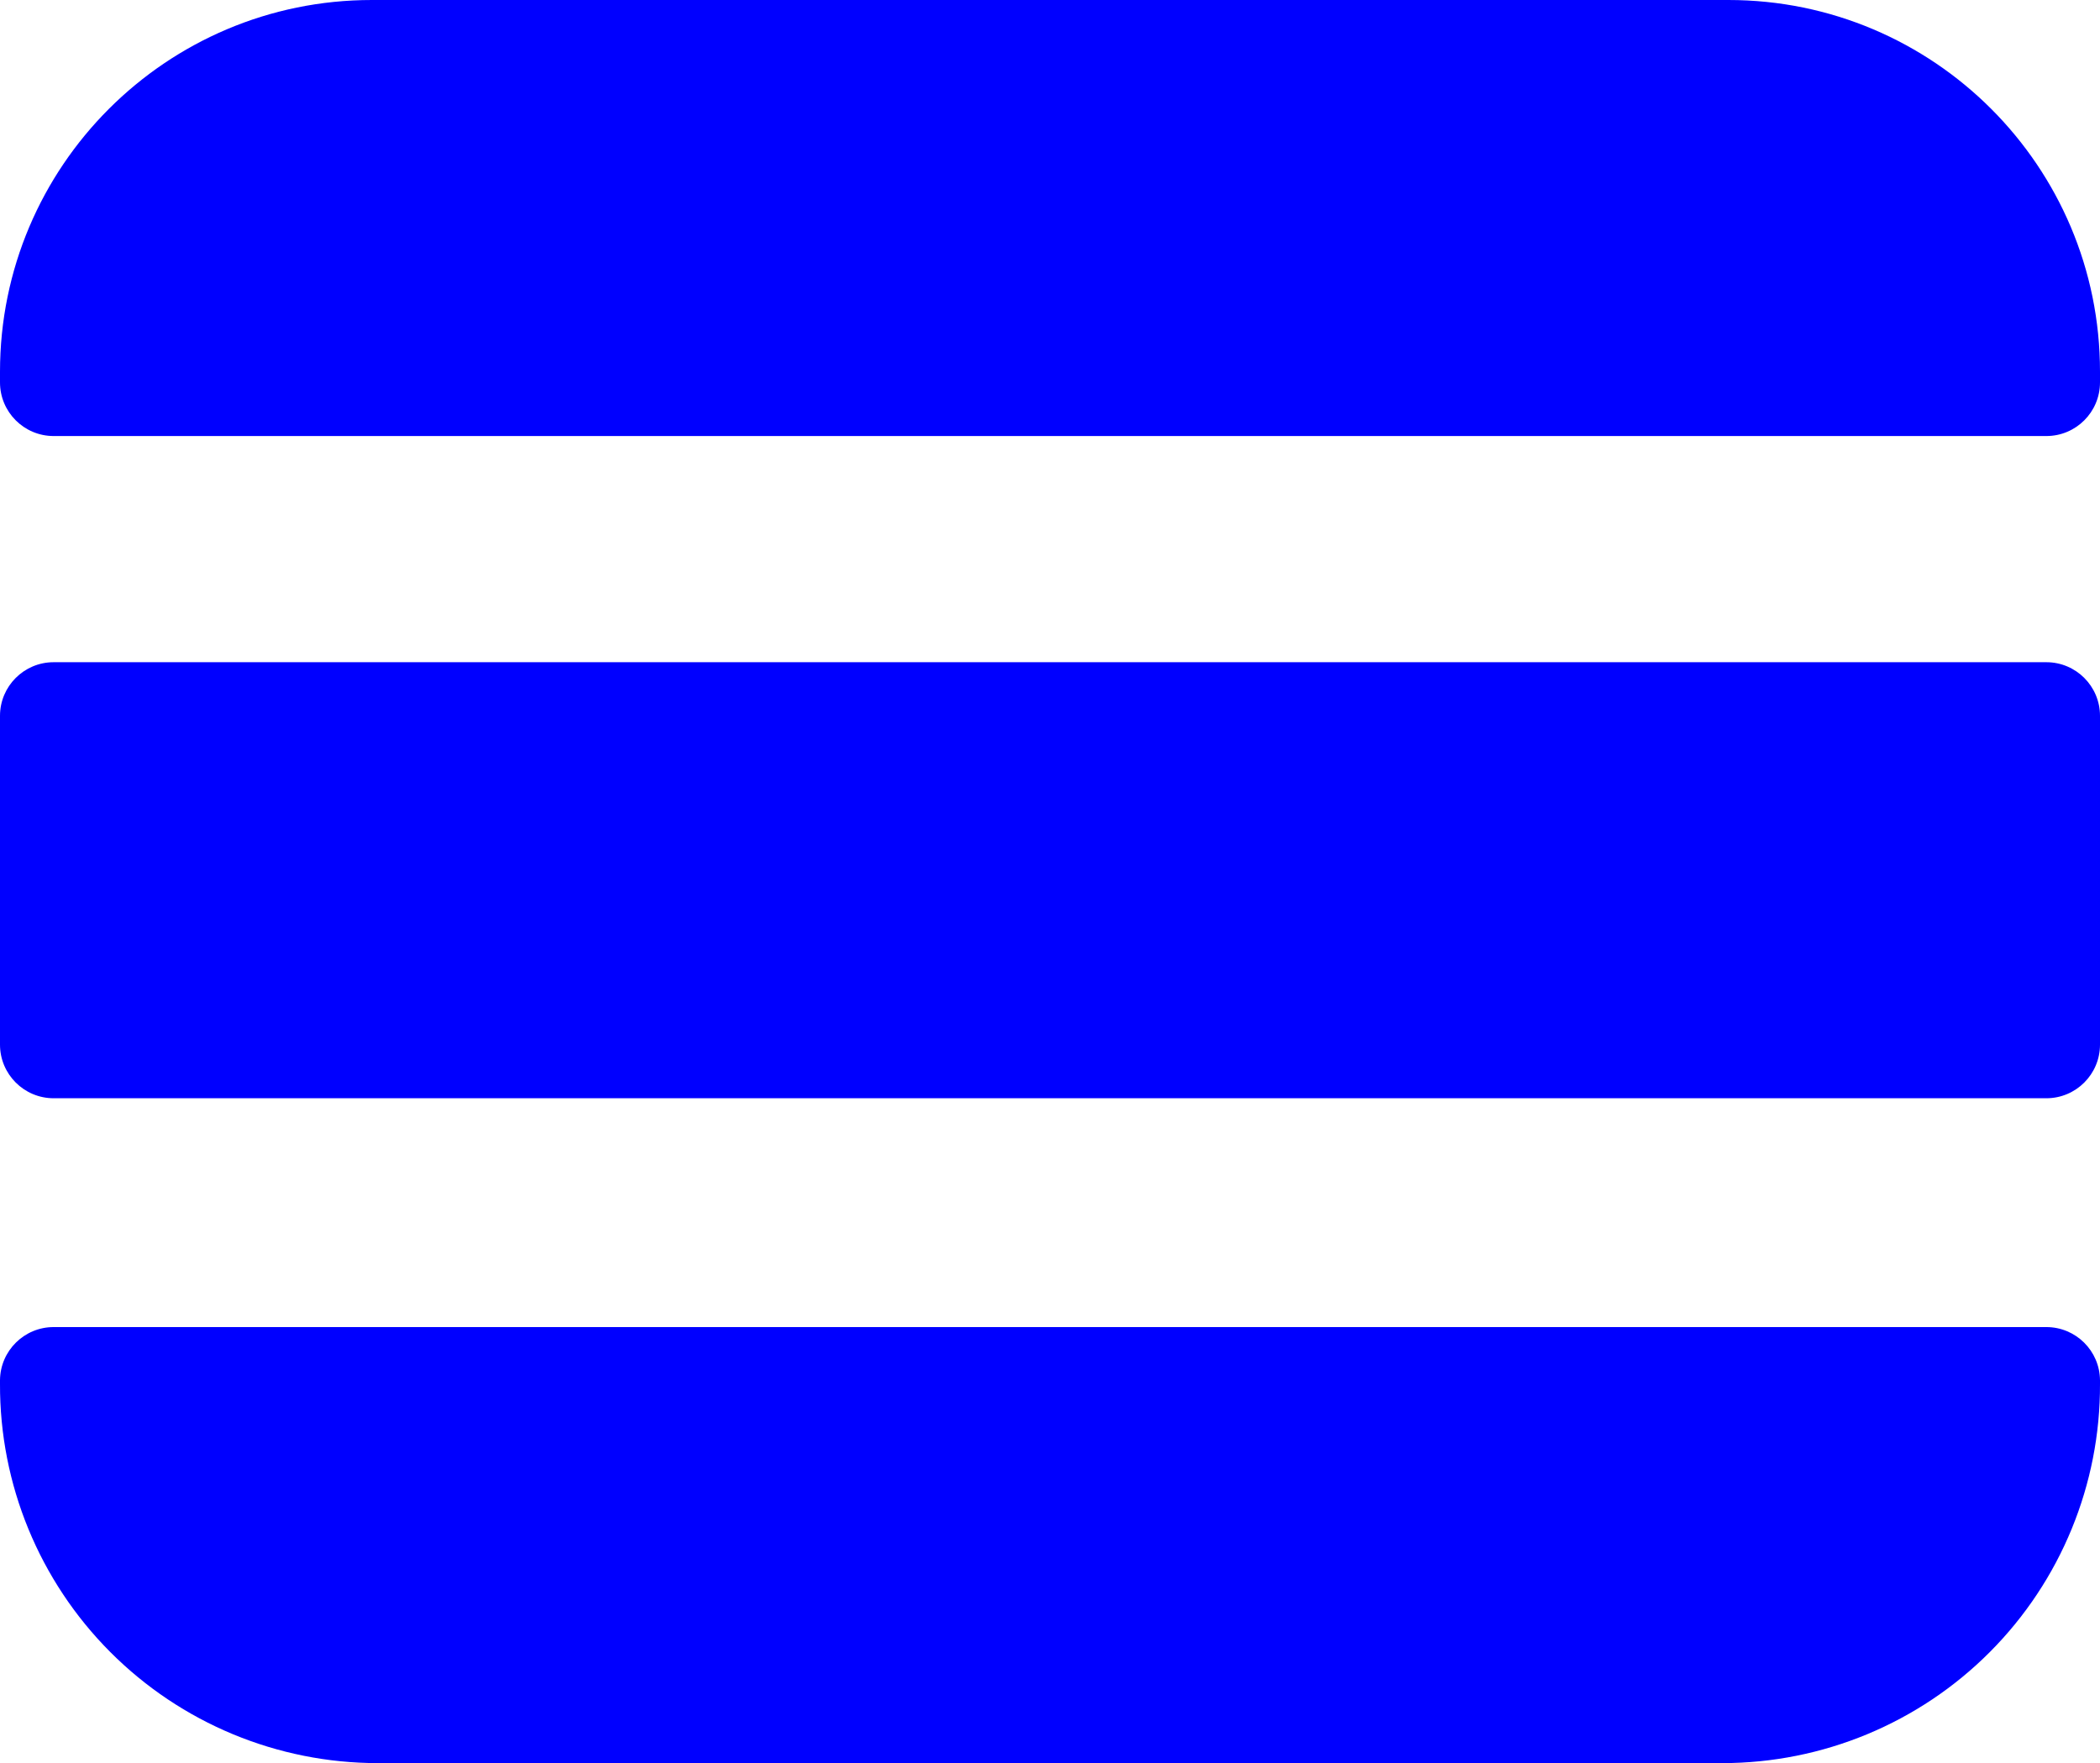
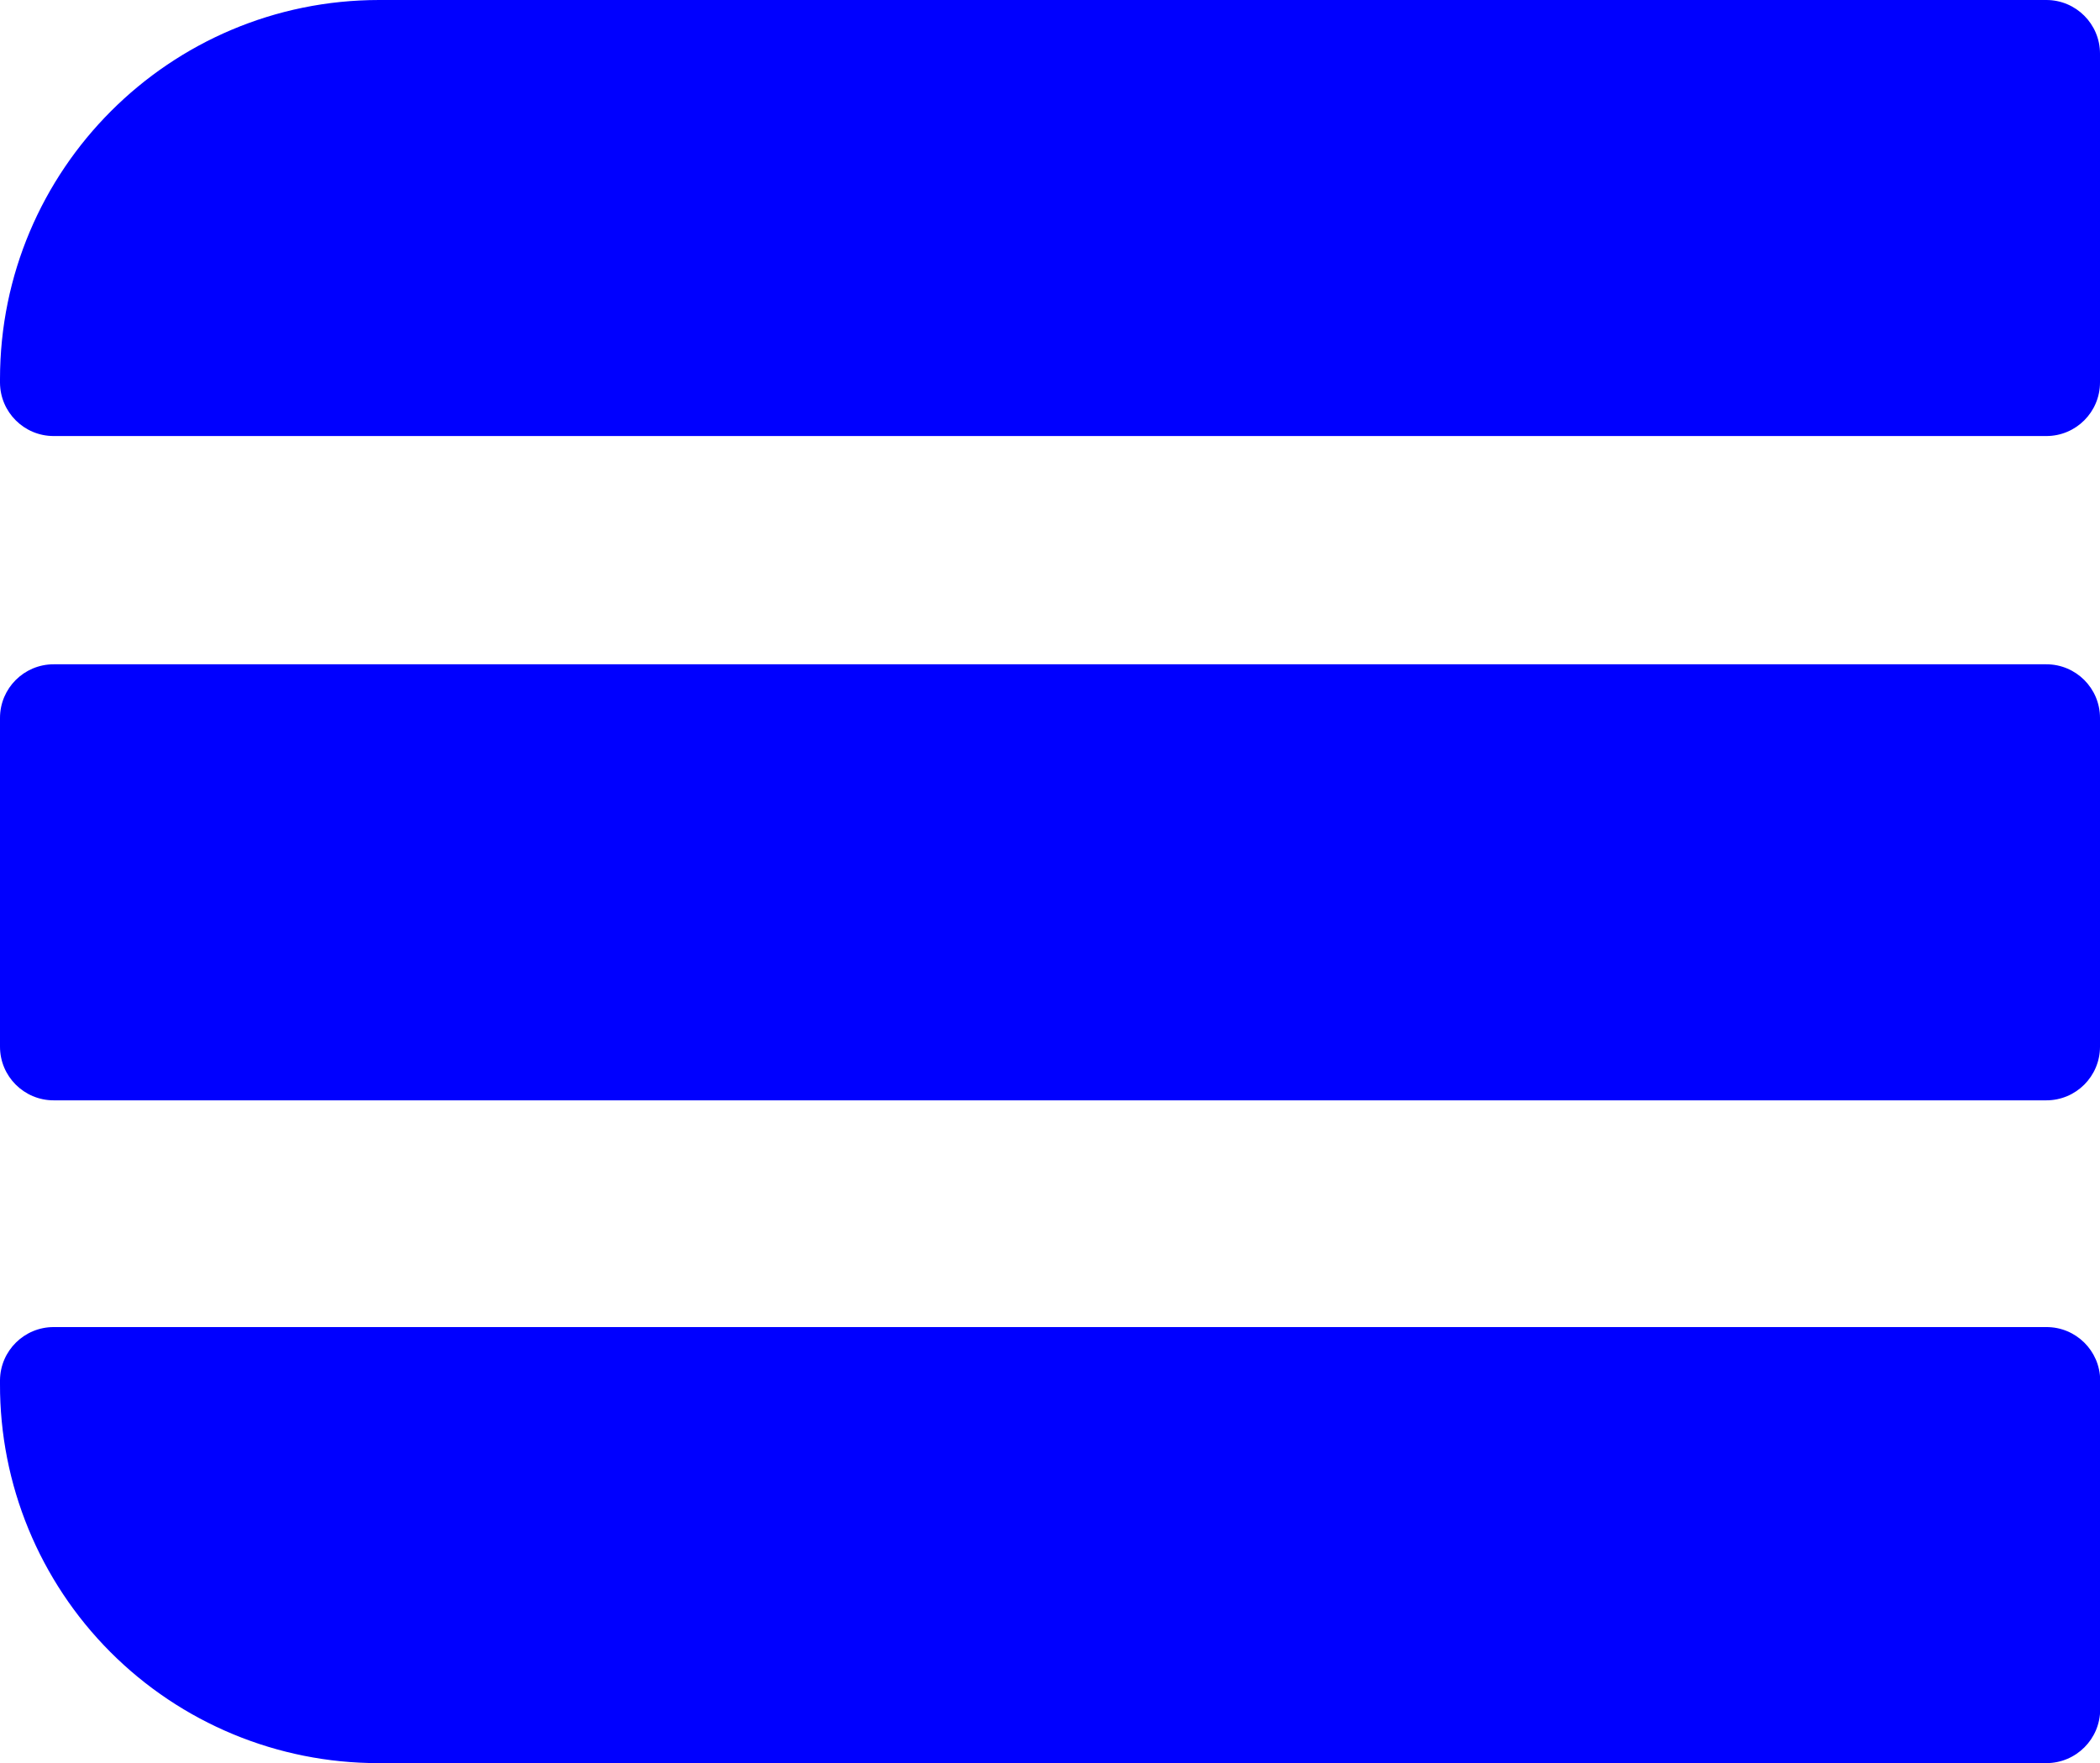
<svg xmlns="http://www.w3.org/2000/svg" viewBox="0 0 110.76 92.97">
  <defs>
    <style>.cls-1{fill:blue;}</style>
  </defs>
  <g id="Layer_2" data-name="Layer 2">
    <g id="Layer_1-2" data-name="Layer 1">
-       <path class="cls-1" d="M107.93,70H2.83A2.83,2.83,0,0,0,0,72.8V73A19.93,19.93,0,0,0,19.93,93H90.84A19.92,19.92,0,0,0,110.76,73V72.8A2.83,2.83,0,0,0,107.93,70Z" />
-       <path class="cls-1" d="M91.16,0H19.61A19.61,19.61,0,0,0,0,19.61v.56A2.83,2.83,0,0,0,2.83,23h105.1a2.83,2.83,0,0,0,2.83-2.83v-.56A19.6,19.6,0,0,0,91.16,0Z" />
-       <rect class="cls-1" y="34.93" width="110.76" height="23" rx="2.83" ry="2.83" />
+       <path class="cls-1" d="M2.83,23h105.1a2.83,2.83,0,0,0,2.83-2.83V2.83A2.83,2.83,0,0,0,107.93,0H20A20,20,0,0,0,0,20v.19A2.83,2.83,0,0,0,2.83,23Z" />
+       <path class="cls-1" d="M19.94,93h88a2.84,2.84,0,0,0,2.83-2.84V72.8A2.83,2.83,0,0,0,107.93,70H2.83A2.83,2.83,0,0,0,0,72.8V73A19.94,19.94,0,0,0,19.94,93Z" />
+       <rect class="cls-1" y="35.04" width="110.76" height="23" rx="2.83" ry="2.83" />
    </g>
  </g>
</svg>
